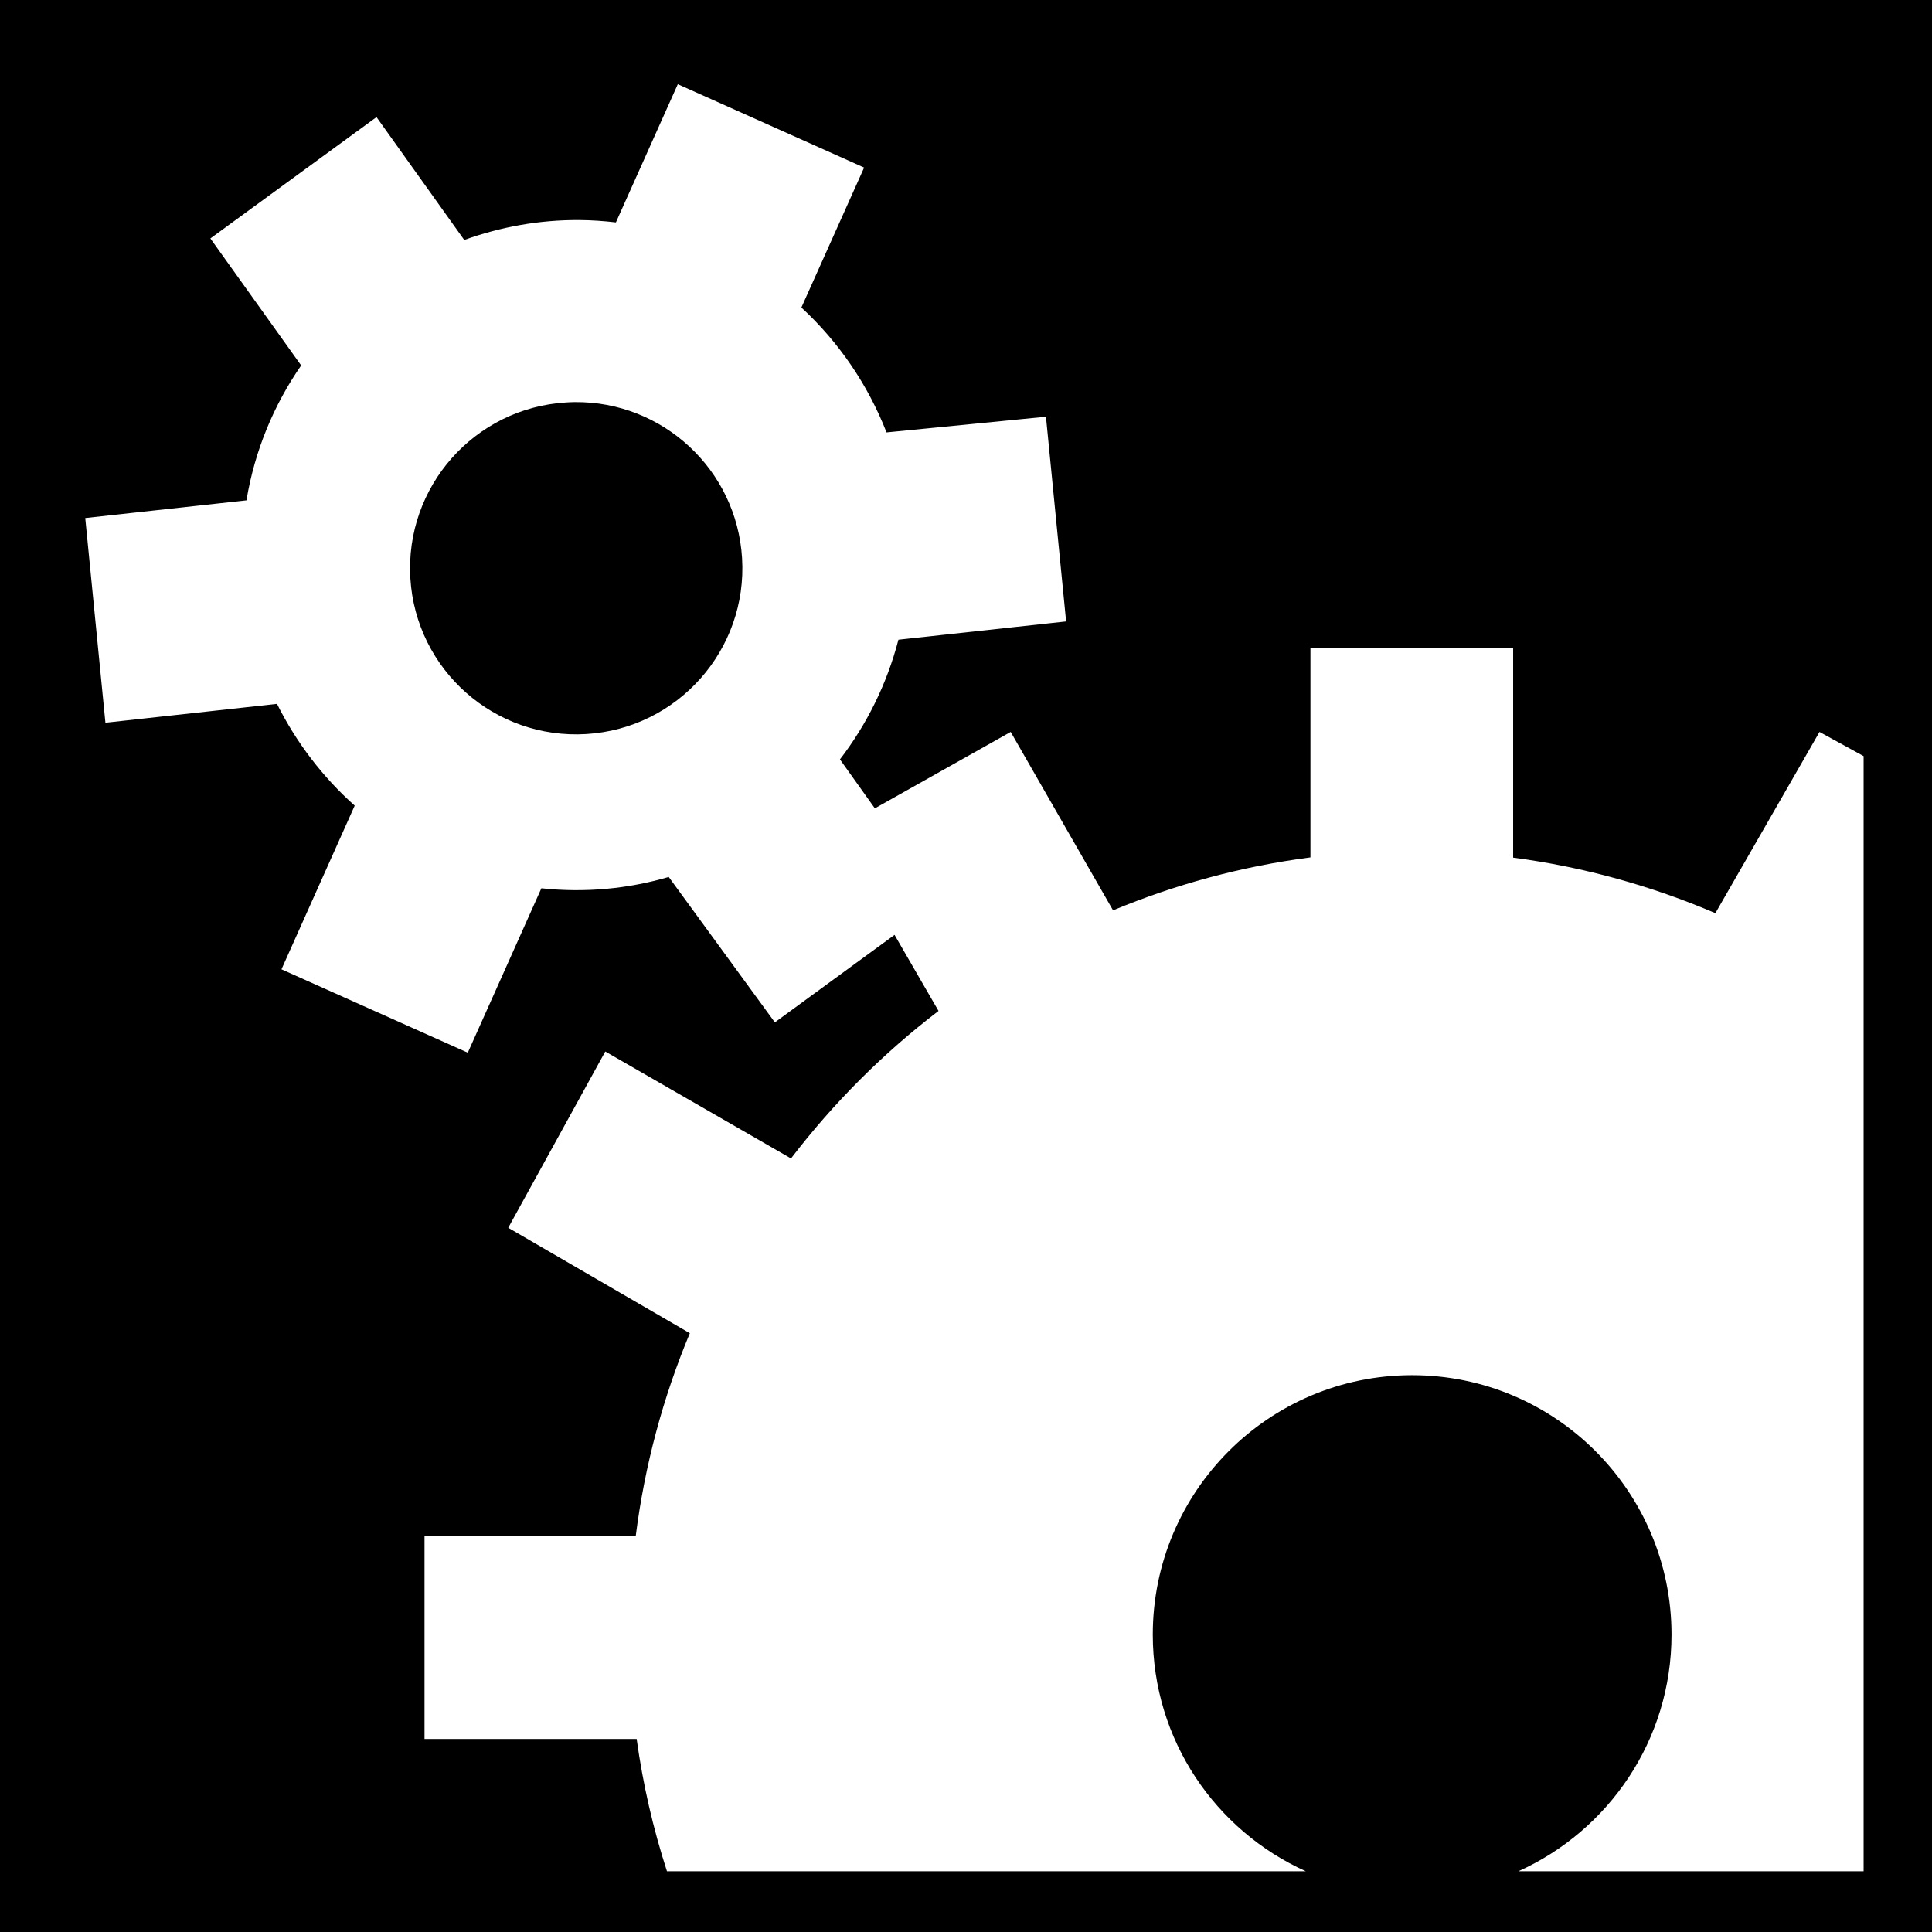
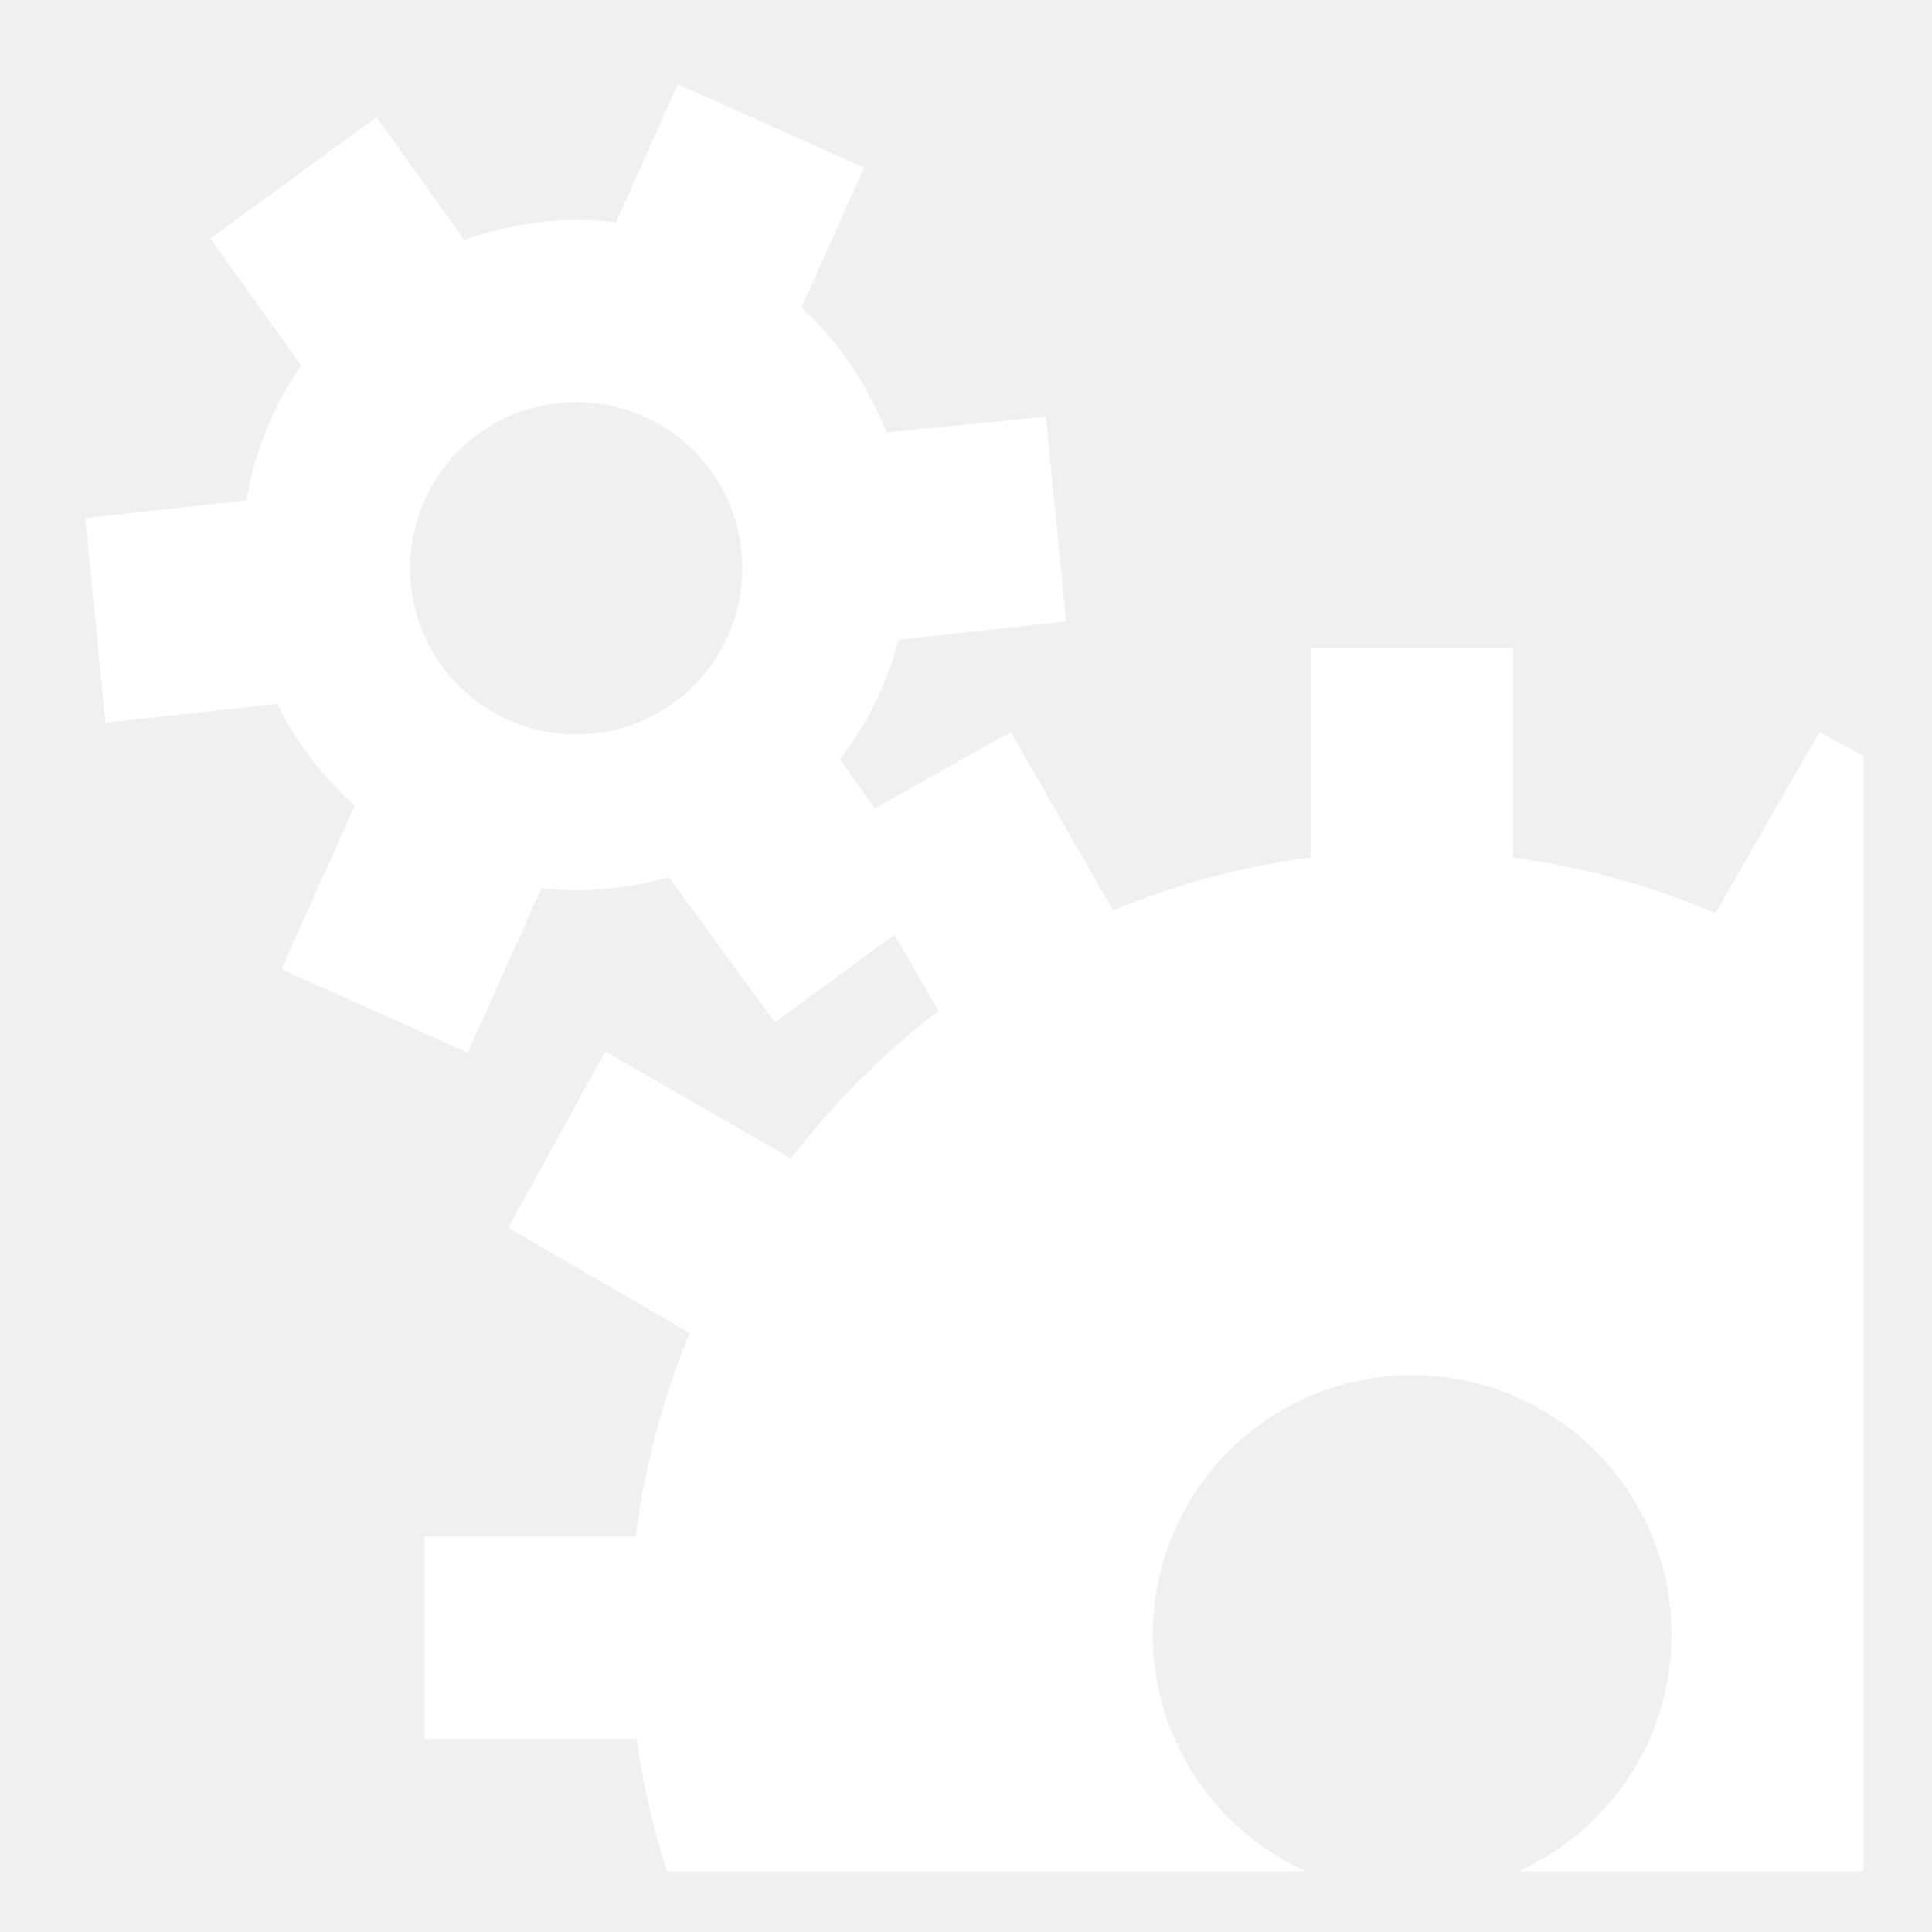
<svg xmlns="http://www.w3.org/2000/svg" viewBox="0 0 512 512" style="height: 512px; width: 512px;">
-   <path d="M0 0h512v512H0z" fill="#000000" fill-opacity="1" />
  <g class="" transform="translate(0,0)" style="touch-action: none;">
    <path d="M179.625 22.313L163.22 58.937c-3.258-.384-6.498-.604-9.72-.624-10.577-.066-20.857 1.808-30.47 5.28L99.78 31.032 55.75 63.188l24.063 33.657c-7.21 10.412-12.3 22.5-14.5 35.75l-42.72 4.687 5.345 54.25 45.468-5c5.082 10.2 12.078 19.372 20.594 26.97l-19.406 43.375 49.375 22.094 19.5-43.564c11.656 1.242 23.08.128 33.75-3l28.124 38.53 31.72-23.186 11.655 20.156C234.014 279.138 220.873 292.3 209.624 307l-49.22-28.344-25.718 46.72 48.125 27.937c-7.068 16.934-11.967 34.975-14.343 53.812H112.5v53.72h56.22c1.66 12.053 4.372 23.753 8.03 35.06h169.312c-23.915-10.758-40.562-34.788-40.562-62.717 0-37.964 30.754-68.75 68.72-68.75 37.963 0 68.75 30.786 68.75 68.75 0 27.93-16.67 51.96-40.595 62.718h91.5V200.375l-11.688-6.406L454.594 242c-16.842-7.204-34.808-12.234-53.594-14.72v-55.53h-53.72v55.47c-18.303 2.377-35.83 7.183-52.31 14.03l-27.126-47.28-36 20.25-9.25-12.97c7.08-9.223 12.43-19.93 15.5-31.72l44.437-4.843-5.342-54.25-42.25 4.157c-4.92-12.618-12.648-23.953-22.563-33.094L229 44.406l-49.375-22.093zm-27.344 84.25c23.3-.24 42.94 17.827 44.376 41.343 1.48 24.275-17.004 45.144-41.28 46.625-24.278 1.483-45.145-16.974-46.626-41.25-1.48-24.274 16.973-45.142 41.25-46.624.76-.046 1.53-.086 2.28-.094z" fill="#ffffff" fill-opacity="1" />
  </g>
</svg>
